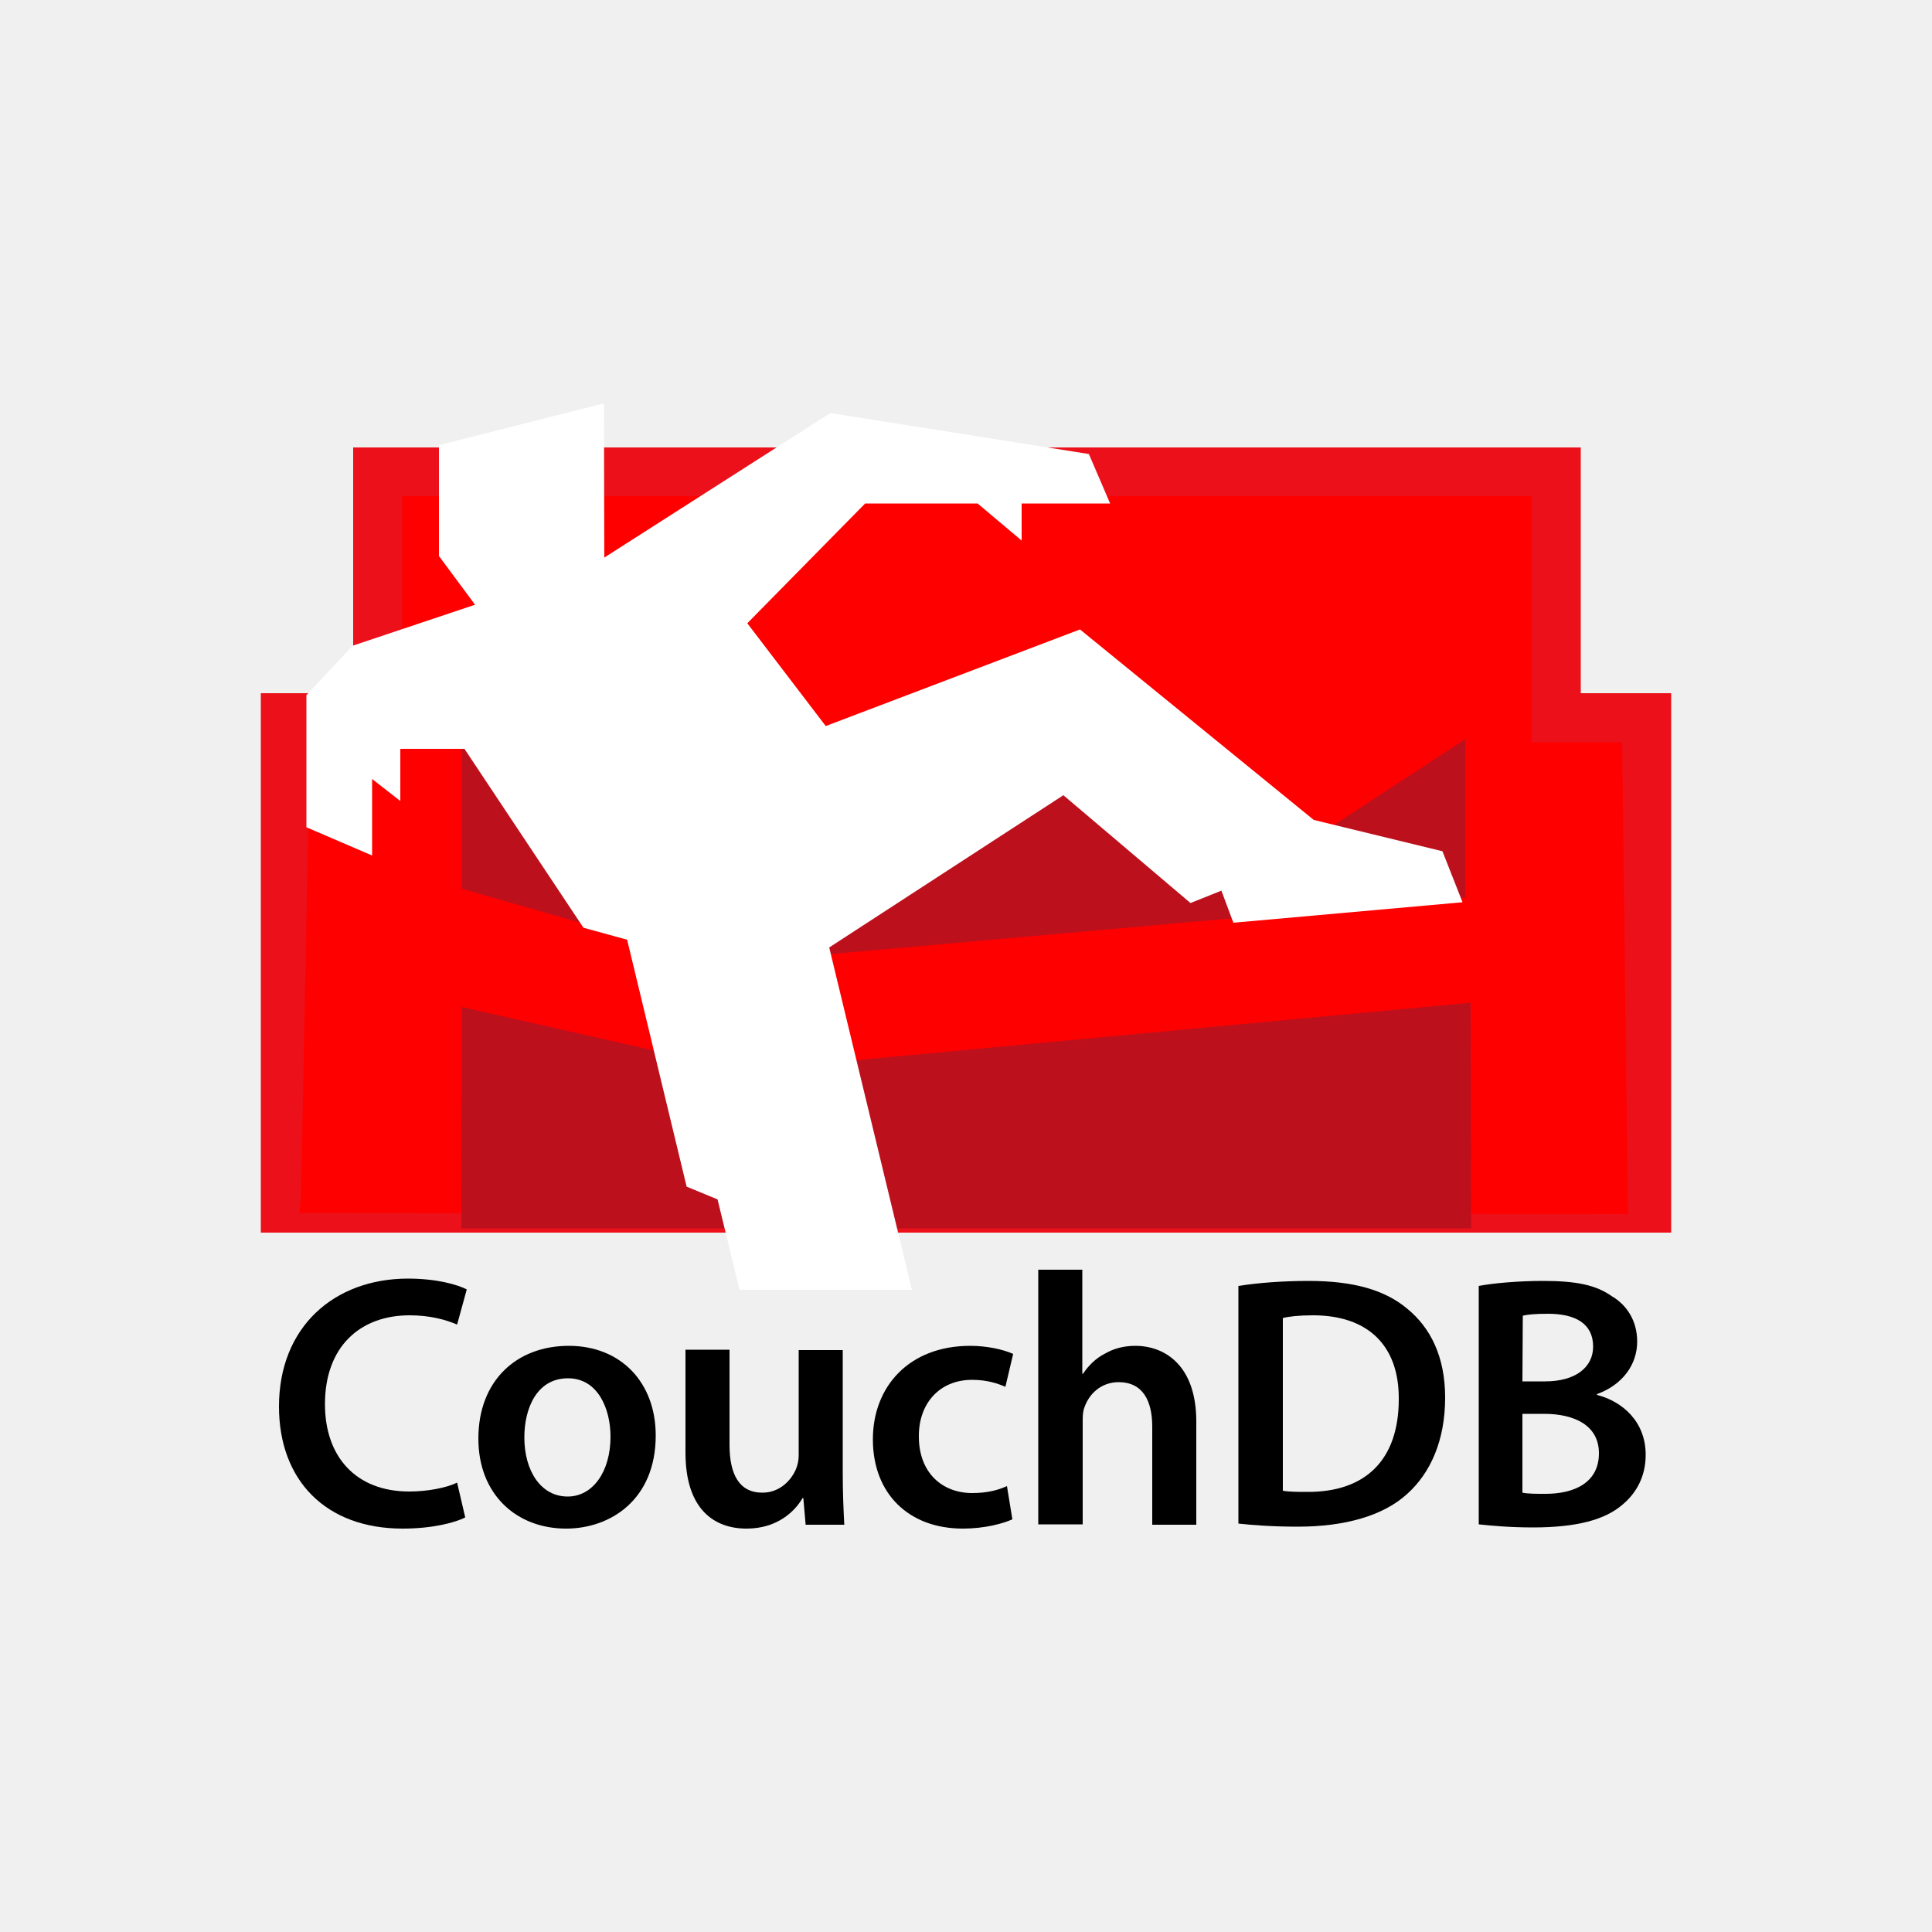
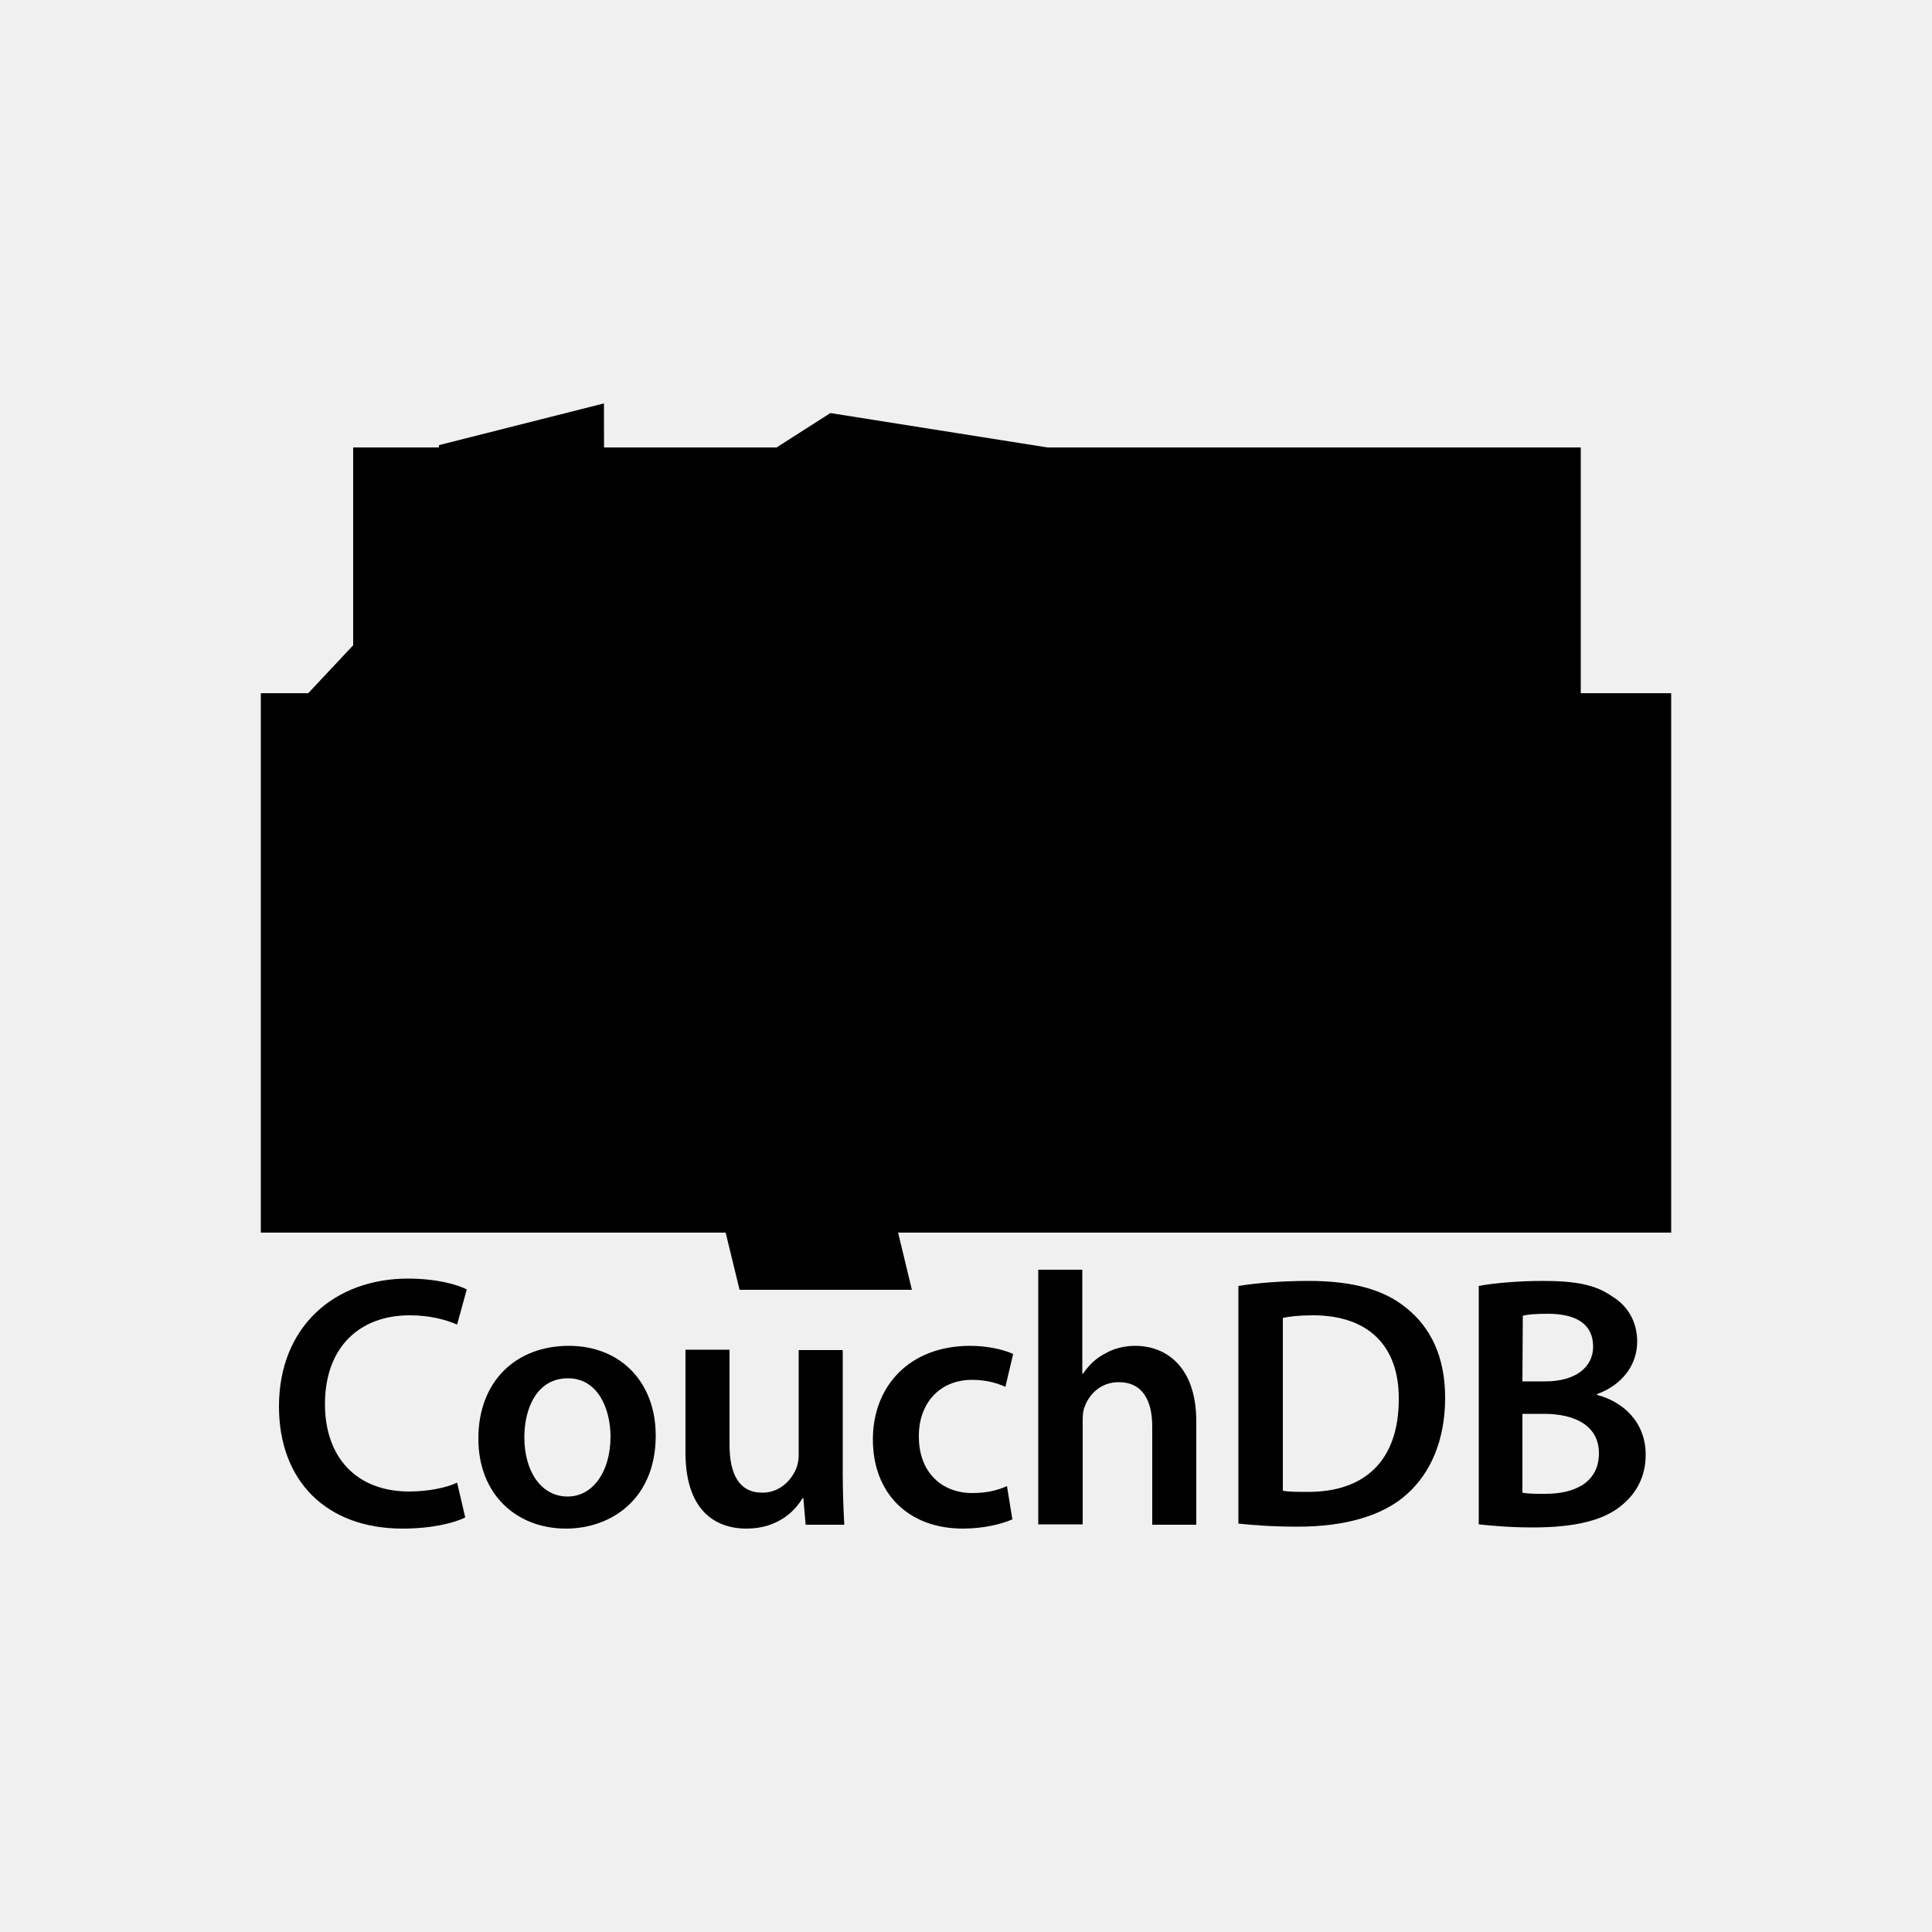
<svg xmlns="http://www.w3.org/2000/svg" version="1.1" id="Layer_1" x="0px" y="0px" viewBox="0 0 500 500" style="enable-background:new 0 0 500 500;" xml:space="preserve">
  <style type="text/css">
- 	.st0{fill:#FF0000;}
- 	.st1{fill:#EB1019;}
- 	.st2{fill:#FFFFFF;}
- 	.st3{fill:#BD101D;}
+ 	.st0-couch{fill:#FF0000;}
+ 	.st1-couch{fill:#EB1019;}
+ 	.st2-couch{fill:#FFFFFF;}
+ 	.st3-couch{fill:#BD101D;}
</style>
  <g id="XMLID_1_">
    <polygon id="XMLID_3_" class="st0" points="402.7,185.7 402.7,122.1 97.7,122.1 97.7,185.7 73.9,185.7 73.9,316.1 426.1,316.1    426.1,185.7  " />
    <path id="XMLID_6_" class="st1" d="M67.5,318.9V179.4h23.9v-63.6h317.7v63.6h23.4v139.6H67.5z M77.5,313.9l343.8,0.3l-1.5-122.1   h-23.4v-63.7H104.1v63.7H80.2l-2.3,117.8L77.5,313.9z" />
    <polygon id="XMLID_7_" class="st2" points="113.6,115.2 113.6,143.9 124.5,158.6 156.4,147.7 156.3,104.4  " />
    <polygon id="XMLID_8_" class="st3" points="120.2,261.5 192.4,277.8 379.9,260.3 380,317.2 120.1,317.2  " />
    <polygon id="XMLID_9_" class="st3" points="120.2,261.5 120.1,262.2 192.3,278.5 379.2,261.1 379.2,316.5 120.8,316.5 121,261.5    120.2,261.5 120.1,262.2 120.2,261.5 119.5,261.5 119.4,317.9 380.7,317.9 380.6,259.5 192.4,277.1 119.5,260.6 119.5,261.5  " />
    <polygon id="XMLID_10_" class="st3" points="334.9,221.1 315.3,213 274.5,185.2 225.8,200 120.2,192 120.2,229.5 187.2,248.7    378.5,231.7 378.5,192.6  " />
    <polygon id="XMLID_11_" class="st3" points="334.9,221.1 335.1,220.5 315.6,212.4 274.6,184.4 225.7,199.3 119.5,191.2 119.5,230    187.1,249.4 379.2,232.3 379.2,191.3 334.5,220.5 334.9,221.1 335.1,220.5 334.9,221.1 335.3,221.7 377.8,193.9 377.8,231    187.2,247.9 120.9,228.9 120.9,192.8 225.9,200.7 274.4,186 314.9,213.6 334.9,221.9 335.3,221.7  " />
    <polygon id="XMLID_12_" class="st2" points="91.3,167.1 79.3,179.9 79.3,214.1 96.3,221.4 96.3,201.6 103.6,207.3 103.6,193.8    120.2,193.8 151,240.1 162.3,243.2 177.7,307.1 185.7,310.4 191.4,333.8 236,333.8 214.6,245.2 275.2,205.8 308.1,233.7    316.1,230.5 319.2,238.8 378.5,233.5 373.3,220.3 340,212.2 279.5,162.9 213.7,187.9 193.4,161.3 223.9,130.3 253,130.3    264.4,139.9 264.4,130.3 287.3,130.3 281.8,117.5 214.9,106.9 153.1,146.4  " />
    <path id="XMLID_13_" d="M120.4,392.7c-2.7,1.4-8.6,2.9-16.2,2.9c-19.9,0-32-12.5-32-31.6c0-20.6,14.3-33.1,33.4-33.1   c7.5,0,12.9,1.6,15.2,2.8l-2.5,9.1c-3-1.3-7.1-2.4-12.3-2.4c-12.7,0-21.9,8-21.9,23c0,13.7,8.1,22.6,21.8,22.6   c4.6,0,9.5-0.9,12.4-2.3L120.4,392.7z" />
    <path id="XMLID_16_" d="M169.7,371.5c0,16.6-11.7,24.1-23.2,24.1c-12.8,0-22.7-8.8-22.7-23.3c0-14.9,9.8-24,23.4-24   C160.7,348.3,169.7,357.8,169.7,371.5z M135.7,372c0,8.7,4.3,15.3,11.2,15.3c6.5,0,11.1-6.4,11.1-15.5c0-7.1-3.2-15.1-11-15.1   C138.9,356.7,135.7,364.5,135.7,372z" />
    <path id="XMLID_17_" d="M218.1,381c0,5.4,0.2,9.8,0.4,13.6h-10l-0.6-6.9h-0.2c-1.9,3.3-6.4,7.9-14.5,7.9c-8.3,0-15.8-4.9-15.8-19.7   v-26.6h11.4v24.6c0,7.5,2.4,12.4,8.5,12.4c4.6,0,7.5-3.3,8.7-6.1c0.4-1,0.7-2.2,0.7-3.5v-27.3h11.4L218.1,381L218.1,381z" />
    <path id="XMLID_18_" d="M262,393.2c-2.4,1.1-7.2,2.4-12.8,2.4c-14.1,0-23.3-9.1-23.3-23.1c0-13.6,9.3-24.2,25.2-24.2   c4.2,0,8.5,0.9,11.1,2.1l-2,8.5c-1.9-0.8-4.6-1.8-8.6-1.8c-8.7,0-13.9,6.4-13.8,14.7c0,9.3,6,14.6,13.8,14.6c4,0,6.8-0.8,9-1.8   L262,393.2z" />
    <path id="XMLID_19_" d="M268.6,328.6h11.5v26.9h0.2c1.4-2.1,3.3-4,5.7-5.2c2.2-1.3,4.9-2,7.8-2c7.7,0,15.8,5.1,15.8,19.6v26.7   h-11.4v-25.4c0-6.6-2.4-11.5-8.7-11.5c-4.5,0-7.6,3-8.8,6.4c-0.4,0.9-0.5,2.1-0.5,3.4v27h-11.5V328.6z" />
    <path id="XMLID_22_" d="M320.5,332.8c5-0.8,11.4-1.3,18.2-1.3c11.7,0,19.8,2.4,25.5,7.2c6,4.9,9.8,12.4,9.8,23   c0,11.1-3.8,19.5-9.8,24.9c-6.2,5.7-16.2,8.5-28.3,8.5c-6.7,0-11.7-0.4-15.4-0.8V332.8z M332,385.8c1.6,0.3,4,0.3,6.3,0.3   c14.9,0.1,23.7-8.1,23.7-24c0.1-13.8-7.9-21.7-22.2-21.7c-3.6,0-6.2,0.3-7.8,0.7V385.8z" />
    <path id="XMLID_26_" d="M382.7,332.8c3.6-0.7,10.2-1.3,16.6-1.3c8.5,0,13.7,1,17.9,4c3.9,2.3,6.5,6.4,6.5,11.7   c0,5.8-3.6,11.1-10.4,13.6v0.2c6.6,1.7,12.6,6.9,12.6,15.5c0,5.6-2.4,9.9-6,12.9c-4.5,3.9-11.8,5.9-23.2,5.9   c-6.3,0-11.1-0.5-14-0.8V332.8z M394,357.5h5.9c7.9,0,12.4-3.7,12.4-9c0-5.9-4.5-8.5-11.7-8.5c-3.3,0-5.3,0.2-6.5,0.5L394,357.5   L394,357.5z M394,386.3c1.5,0.3,3.4,0.3,6,0.3c7.3,0,13.8-2.8,13.8-10.5c0-7.2-6.3-10.2-14.2-10.2H394V386.3z" />
  </g>
</svg>
